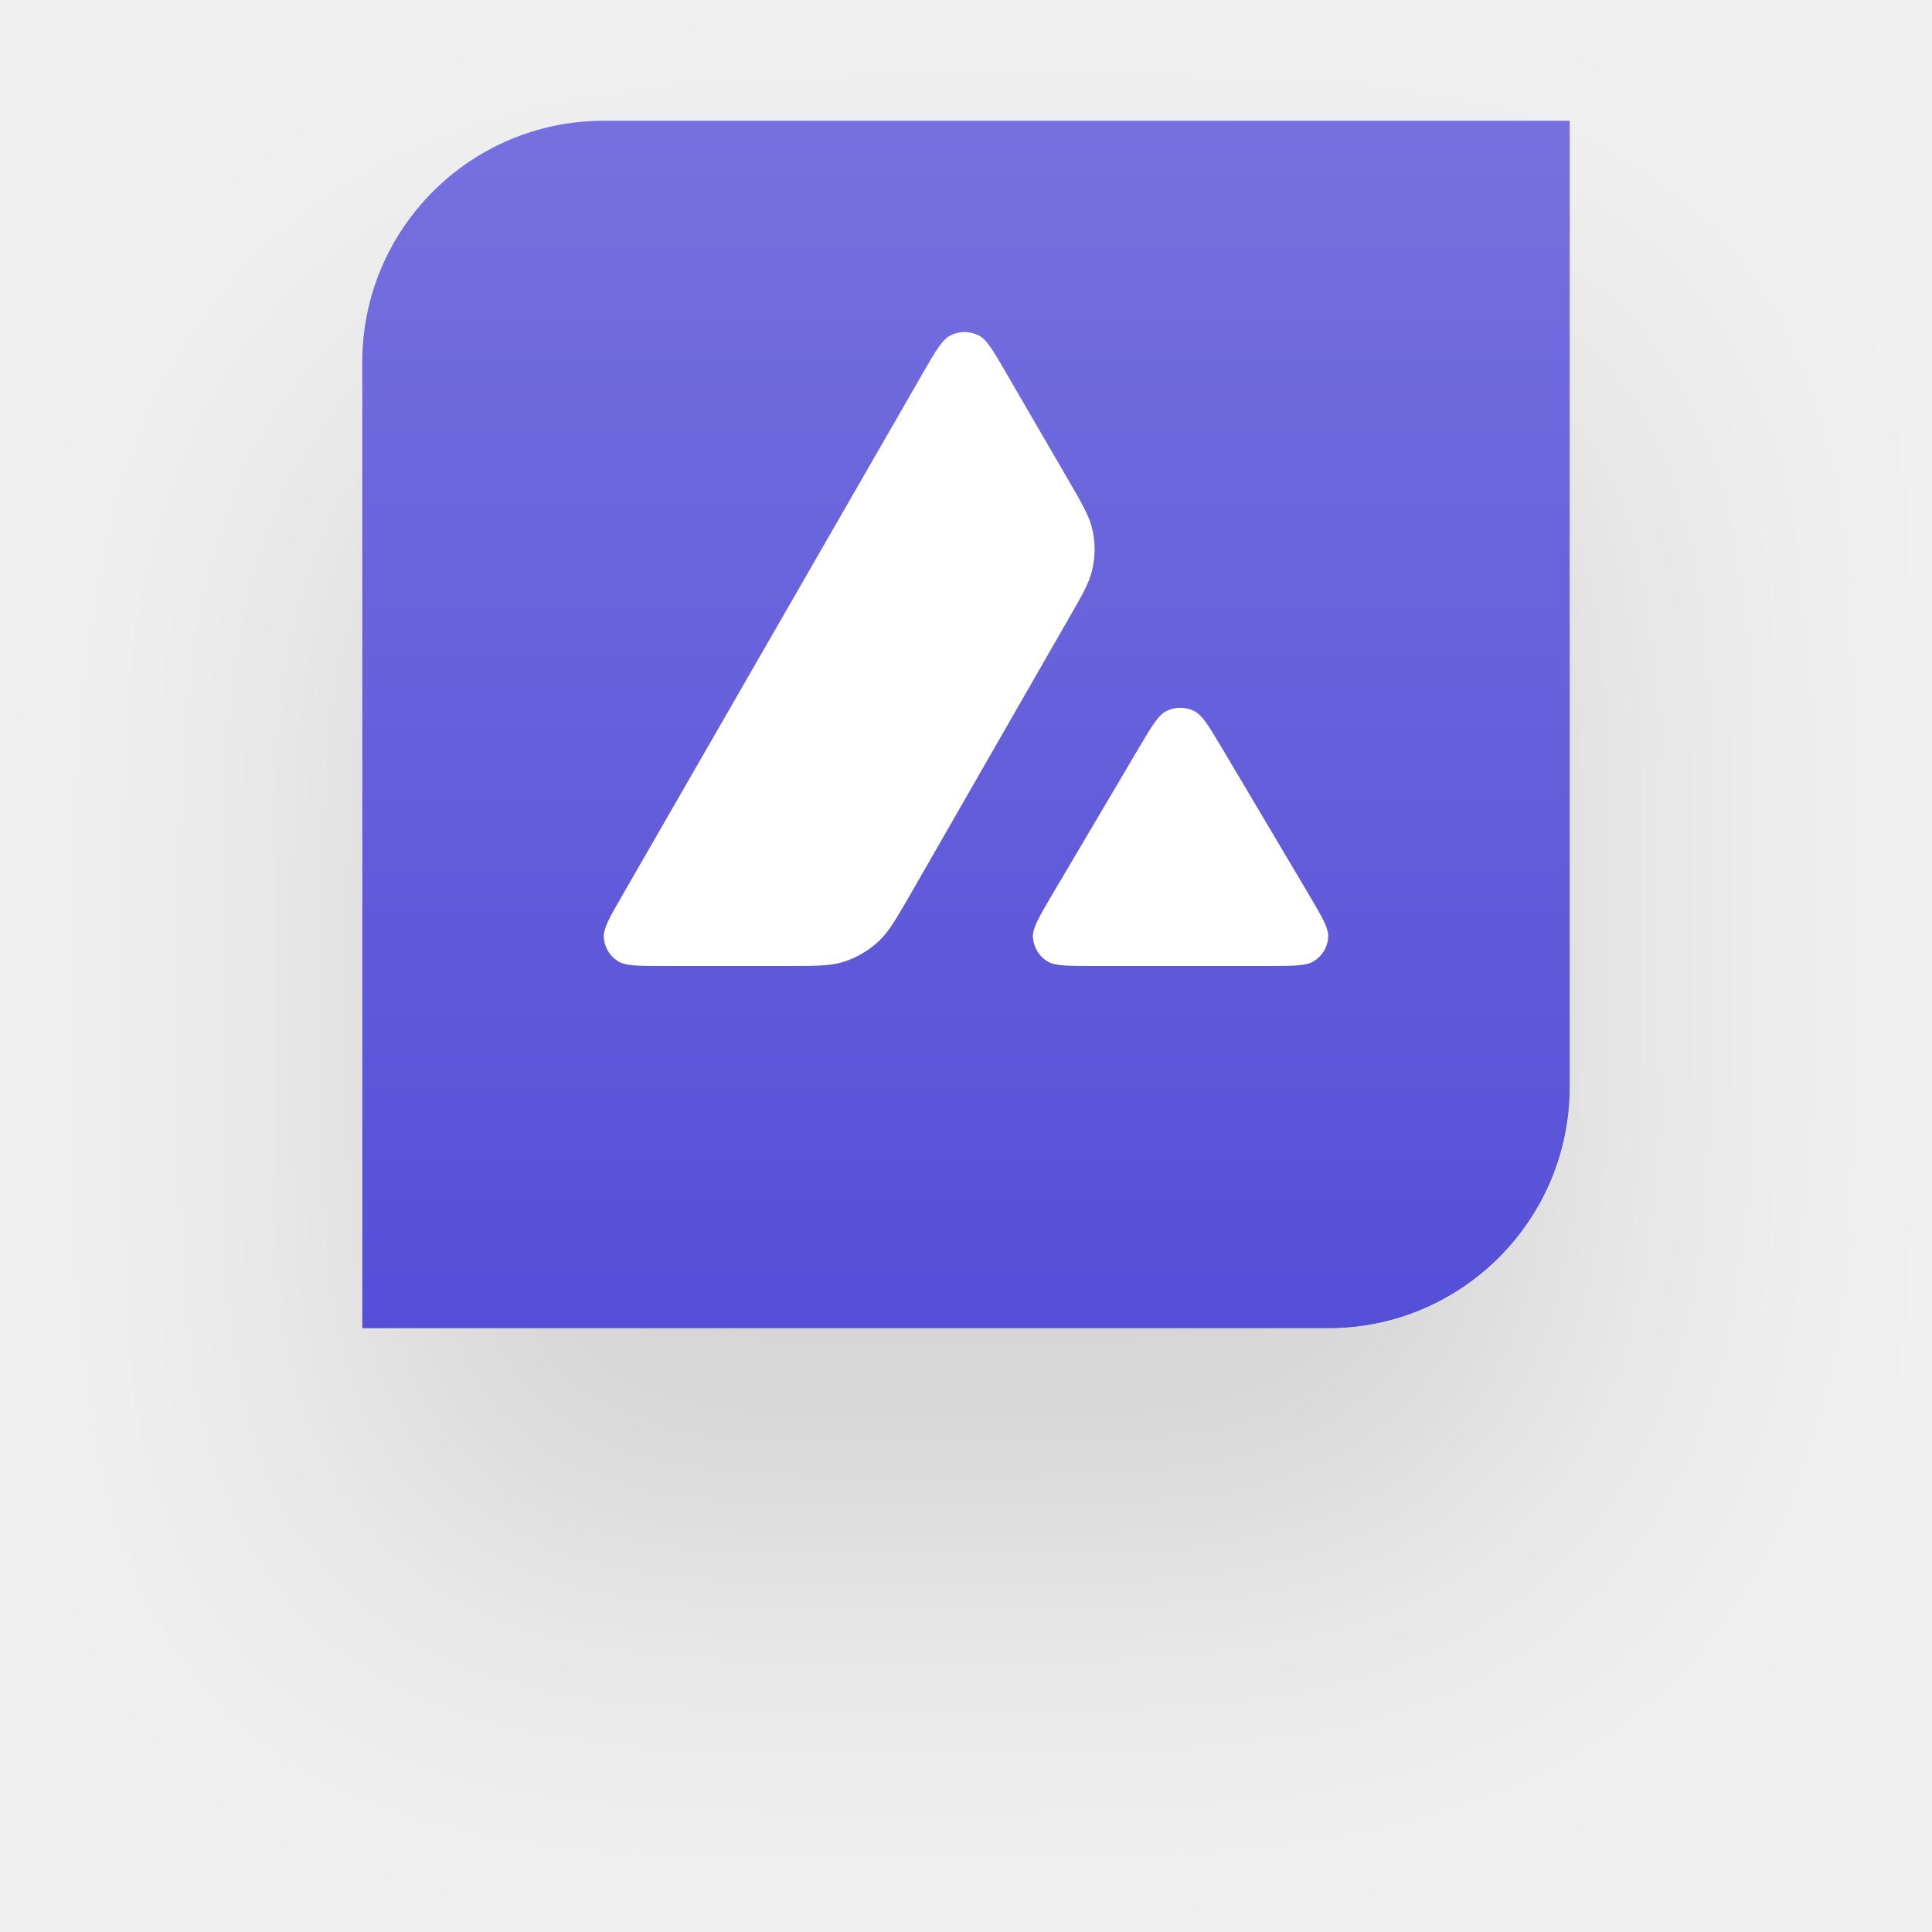
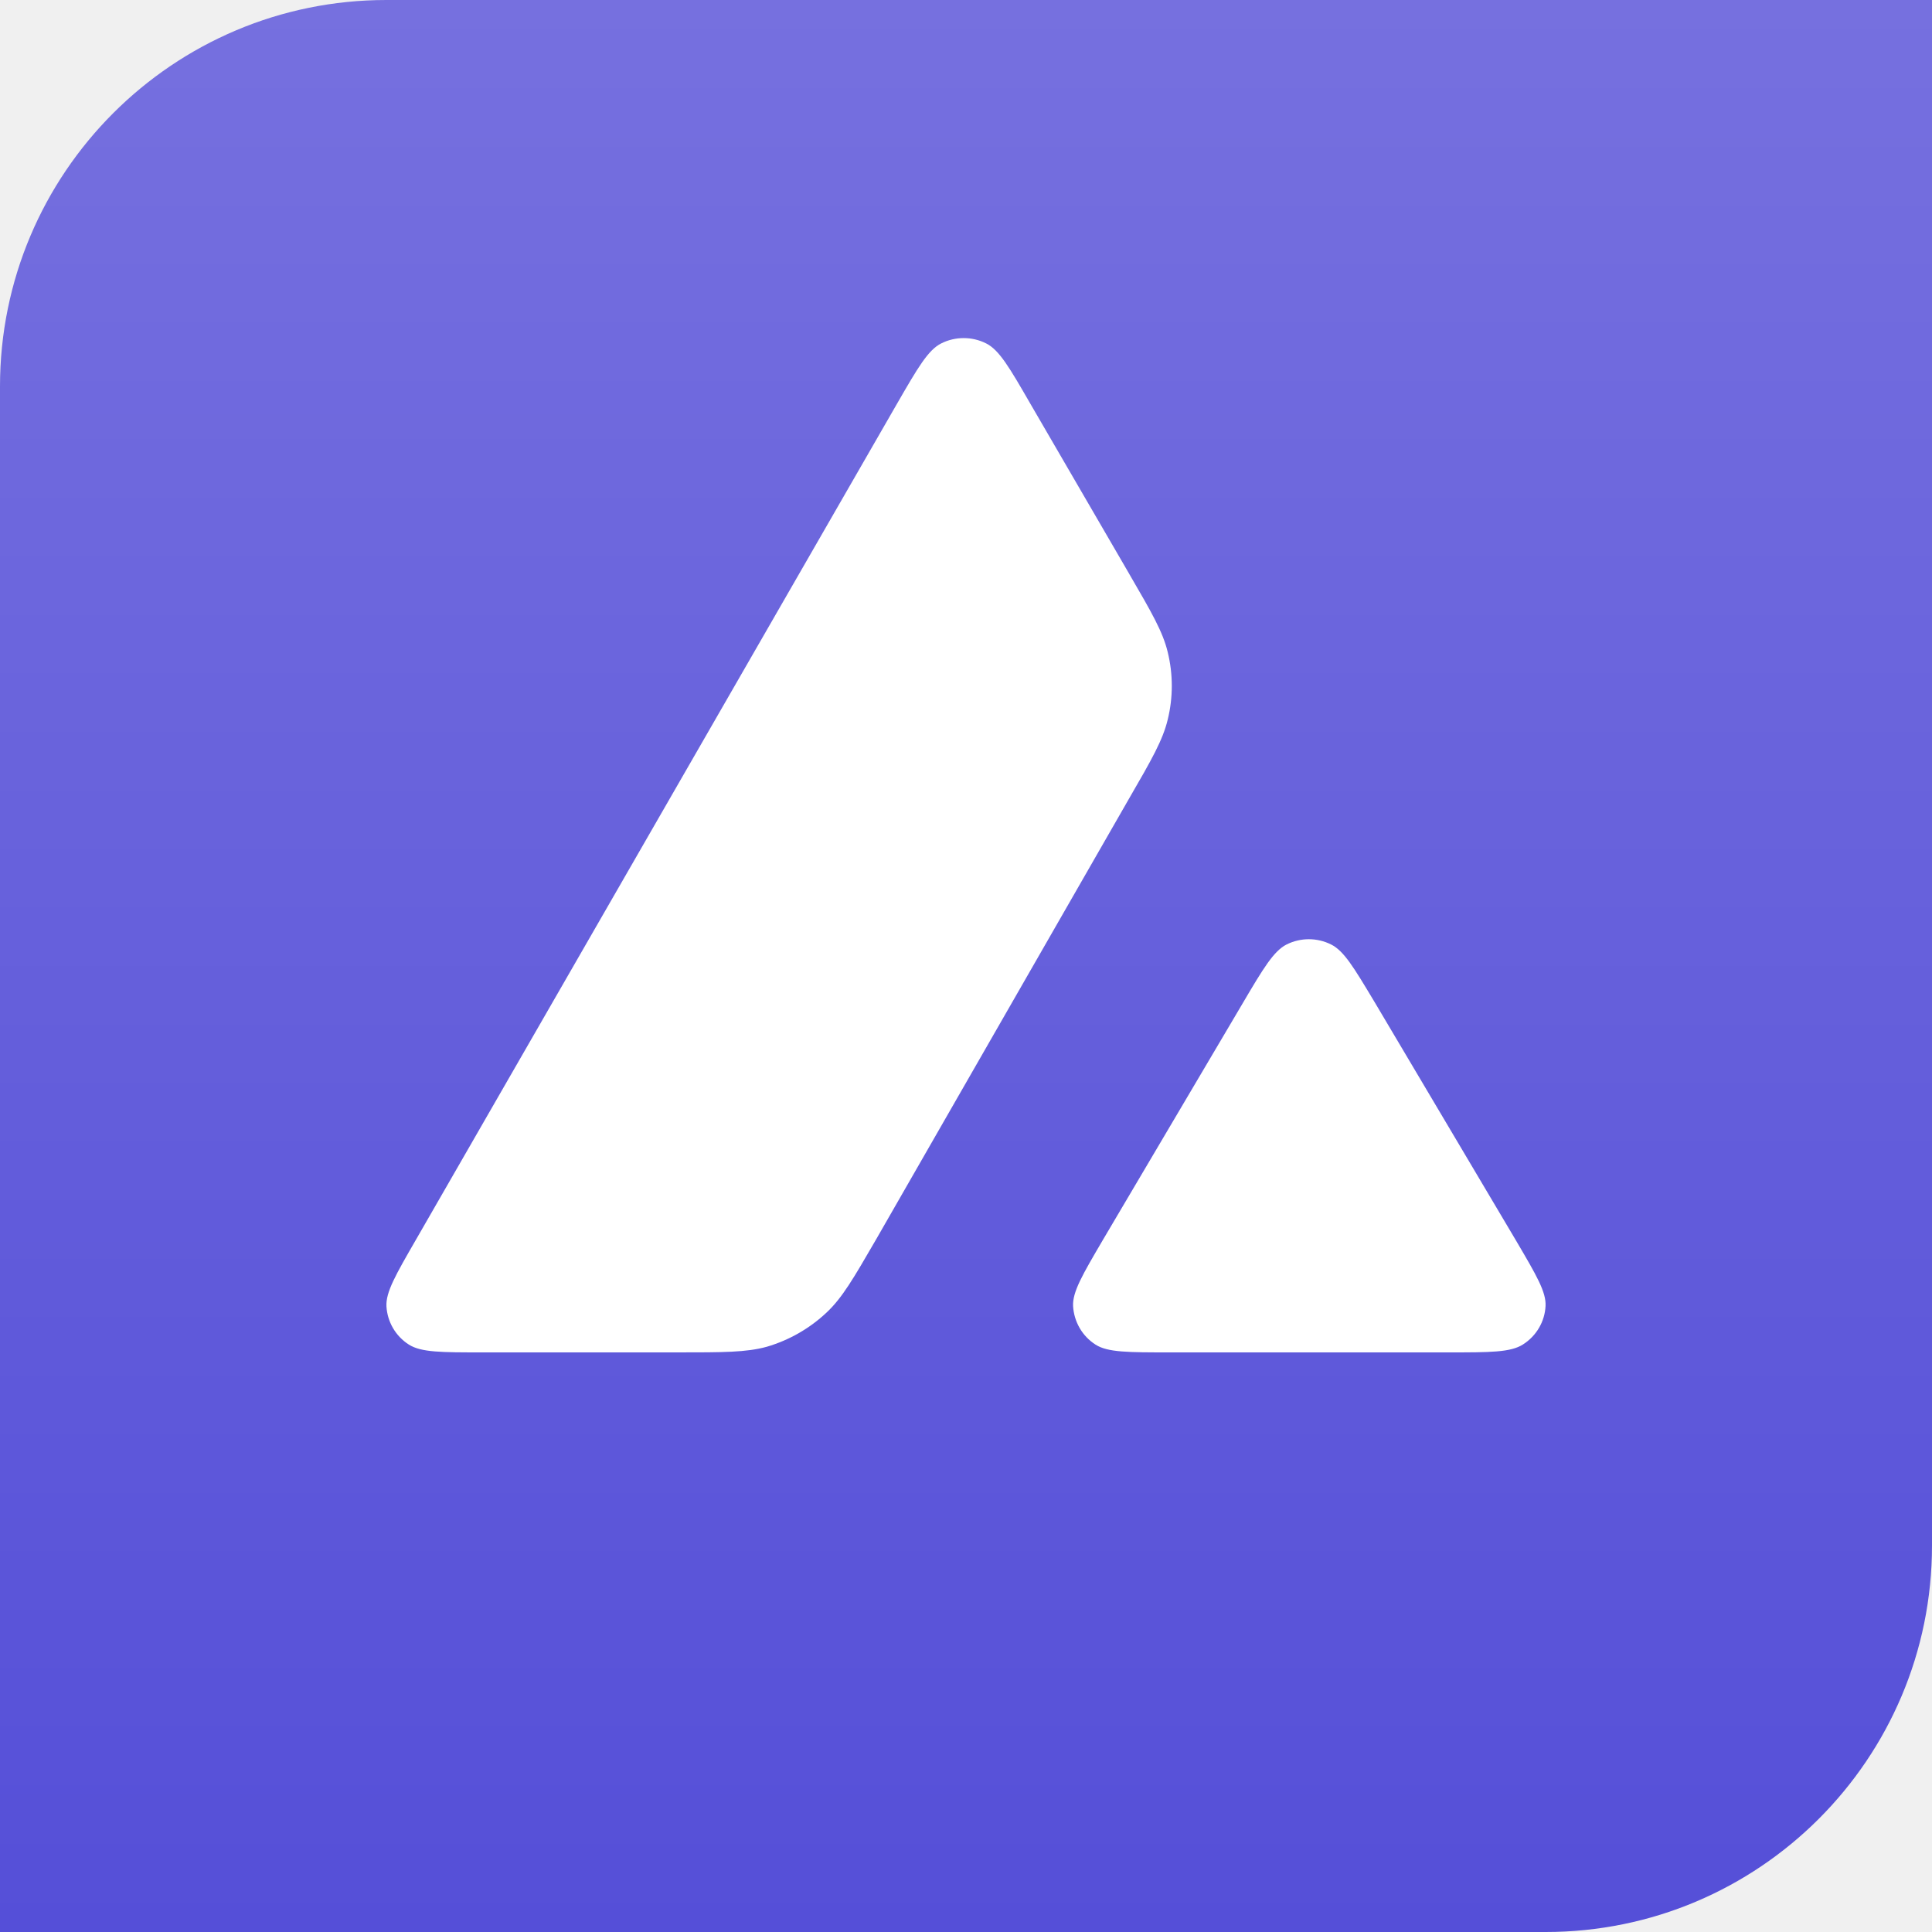
- <svg xmlns="http://www.w3.org/2000/svg" width="64" height="64" viewBox="0 0 64 64" fill="none">
-   <g filter="url(#filter0_d_0_1)">
-     <path d="M12 12C12 7.582 15.582 4 20 4H52V36C52 40.418 48.418 44 44 44H12V12Z" fill="url(#paint0_linear_0_1)" />
-   </g>
-   <path fill-rule="evenodd" clip-rule="evenodd" d="M26.023 32H21.988C21.14 32 20.721 32 20.466 31.839C20.19 31.663 20.021 31.37 20.001 31.048C19.985 30.751 20.195 30.389 20.614 29.663L30.578 12.348C31.002 11.613 31.216 11.245 31.487 11.11C31.778 10.963 32.126 10.963 32.417 11.11C32.688 11.245 32.902 11.613 33.326 12.348L35.374 15.874L35.385 15.892C35.843 16.68 36.075 17.08 36.176 17.5C36.289 17.959 36.289 18.442 36.176 18.9C36.074 19.323 35.844 19.726 35.38 20.527L30.146 29.648L30.132 29.672C29.671 30.467 29.438 30.87 29.114 31.174C28.761 31.506 28.337 31.748 27.872 31.884C27.448 32 26.974 32 26.023 32ZM36.214 32H41.997C42.85 32 43.279 32 43.534 31.834C43.81 31.658 43.984 31.36 43.999 31.038C44.014 30.751 43.809 30.402 43.408 29.719C43.394 29.696 43.38 29.672 43.366 29.648L40.469 24.763L40.436 24.708C40.029 24.03 39.824 23.687 39.56 23.555C39.269 23.409 38.926 23.409 38.636 23.555C38.37 23.691 38.155 24.048 37.731 24.768L34.845 29.653L34.835 29.67C34.413 30.389 34.202 30.748 34.217 31.043C34.237 31.366 34.406 31.663 34.682 31.839C34.932 32 35.361 32 36.214 32Z" fill="white" />
+ <svg xmlns="http://www.w3.org/2000/svg" width="40" height="40" viewBox="0 0 40 40" fill="none">
+   <path d="M0 8C0 3.582 3.582 0 8 0H40V32C40 36.418 36.418 40 32 40H0V8Z" fill="url(#paint0_linear_0_1)" />
+   <path fill-rule="evenodd" clip-rule="evenodd" d="M14.023 28H9.988C9.14 28 8.721 28 8.466 27.839C8.19 27.663 8.021 27.37 8.001 27.048C7.985 26.751 8.195 26.389 8.614 25.663L18.578 8.348C19.002 7.613 19.216 7.245 19.487 7.11C19.778 6.963 20.126 6.963 20.417 7.11C20.688 7.245 20.902 7.613 21.326 8.348L23.375 11.874L23.385 11.892C23.843 12.68 24.075 13.08 24.176 13.5C24.289 13.959 24.289 14.442 24.176 14.9C24.074 15.323 23.844 15.726 23.38 16.527L18.146 25.648L18.132 25.672C17.671 26.467 17.438 26.87 17.114 27.174C16.761 27.506 16.337 27.748 15.873 27.884C15.448 28 14.973 28 14.023 28ZM24.214 28H29.997C30.85 28 31.279 28 31.534 27.834C31.81 27.658 31.984 27.36 31.999 27.038C32.014 26.751 31.809 26.402 31.408 25.719C31.394 25.696 31.38 25.672 31.366 25.648L28.469 20.763L28.436 20.708C28.029 20.03 27.824 19.687 27.56 19.555C27.269 19.409 26.927 19.409 26.636 19.555C26.37 19.691 26.155 20.048 25.731 20.768L22.845 25.653L22.835 25.67C22.413 26.389 22.202 26.748 22.217 27.043C22.237 27.366 22.406 27.663 22.682 27.839C22.932 28 23.361 28 24.214 28Z" fill="white" />
  <defs>
-     <filter id="filter0_d_0_1" x="0" y="0" width="64" height="64" filterUnits="userSpaceOnUse" color-interpolation-filters="sRGB">
-       <feFlood flood-opacity="0" result="BackgroundImageFix" />
-       <feColorMatrix in="SourceAlpha" type="matrix" values="0 0 0 0 0 0 0 0 0 0 0 0 0 0 0 0 0 0 127 0" result="hardAlpha" />
-       <feOffset dy="8" />
-       <feGaussianBlur stdDeviation="6" />
-       <feComposite in2="hardAlpha" operator="out" />
-       <feColorMatrix type="matrix" values="0 0 0 0 0 0 0 0 0 0 0 0 0 0 0 0 0 0 0.12 0" />
-       <feBlend mode="normal" in2="BackgroundImageFix" result="effect1_dropShadow_0_1" />
-       <feBlend mode="normal" in="SourceGraphic" in2="effect1_dropShadow_0_1" result="shape" />
-     </filter>
-     <linearGradient id="paint0_linear_0_1" x1="32" y1="4" x2="32" y2="44" gradientUnits="userSpaceOnUse">
+     <linearGradient id="paint0_linear_0_1" x1="20" y1="0" x2="20" y2="40" gradientUnits="userSpaceOnUse">
      <stop stop-color="#7670DF" />
      <stop offset="1" stop-color="#554FD8" />
    </linearGradient>
  </defs>
</svg>
